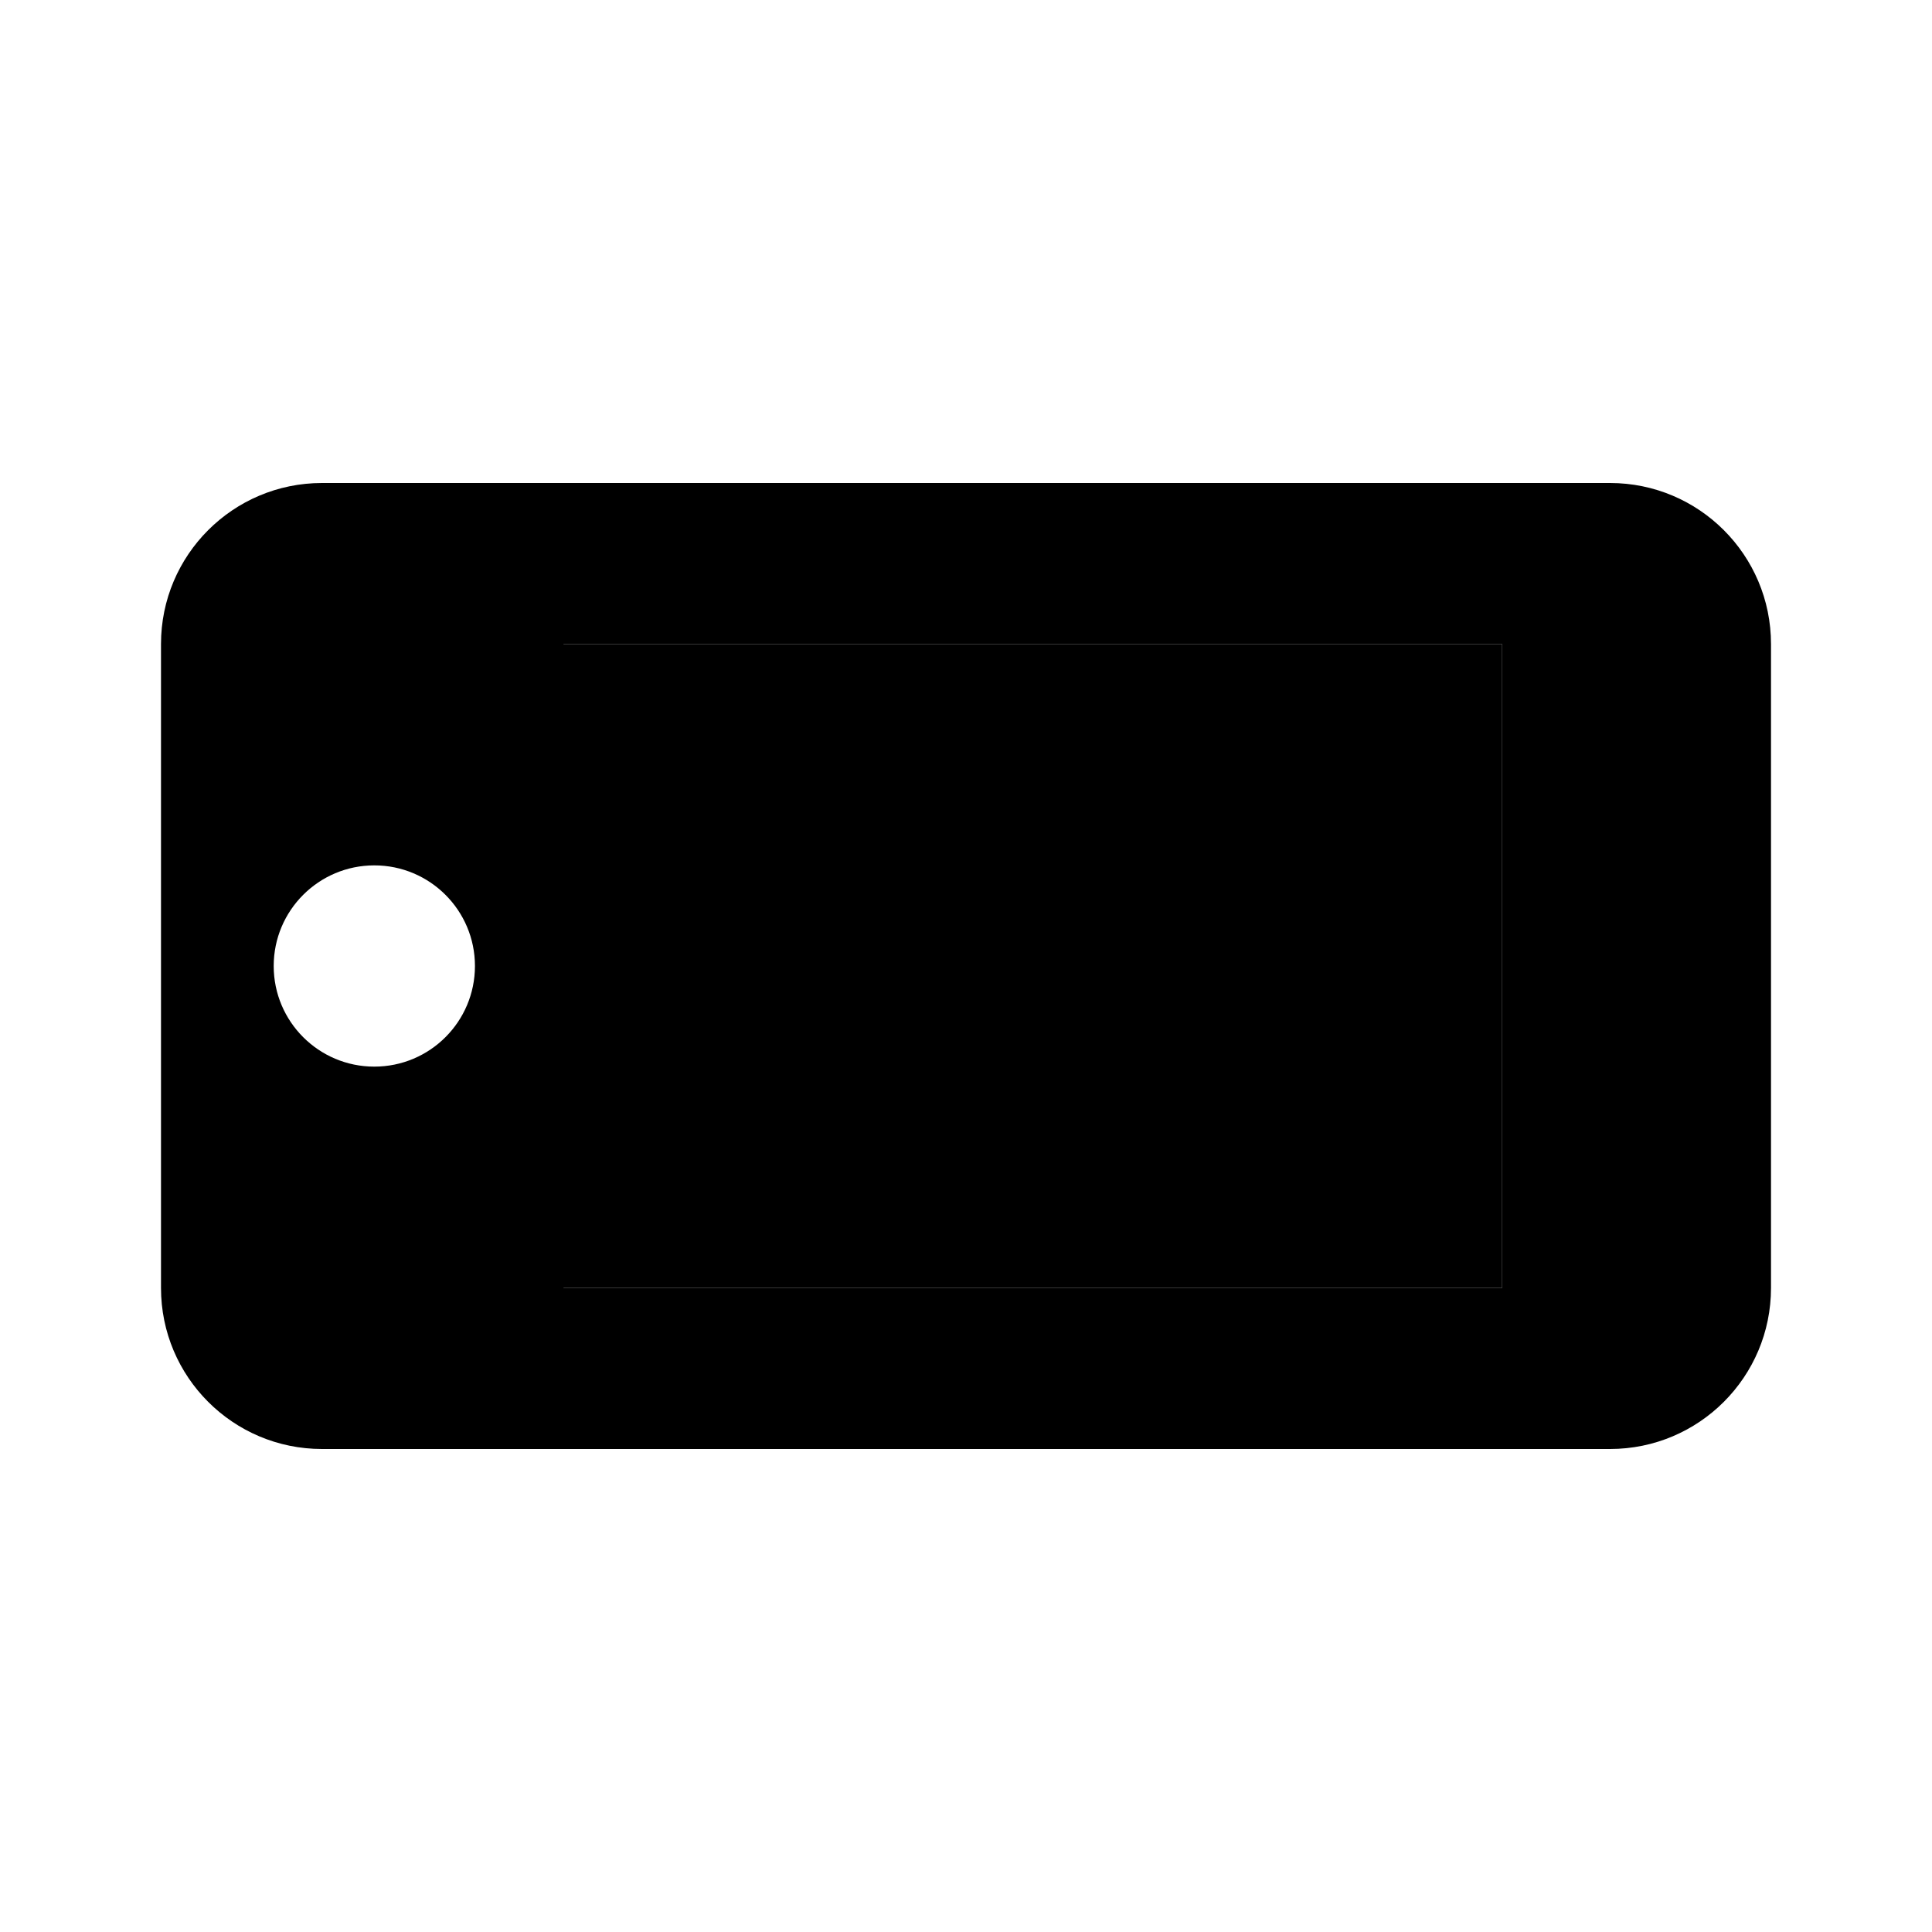
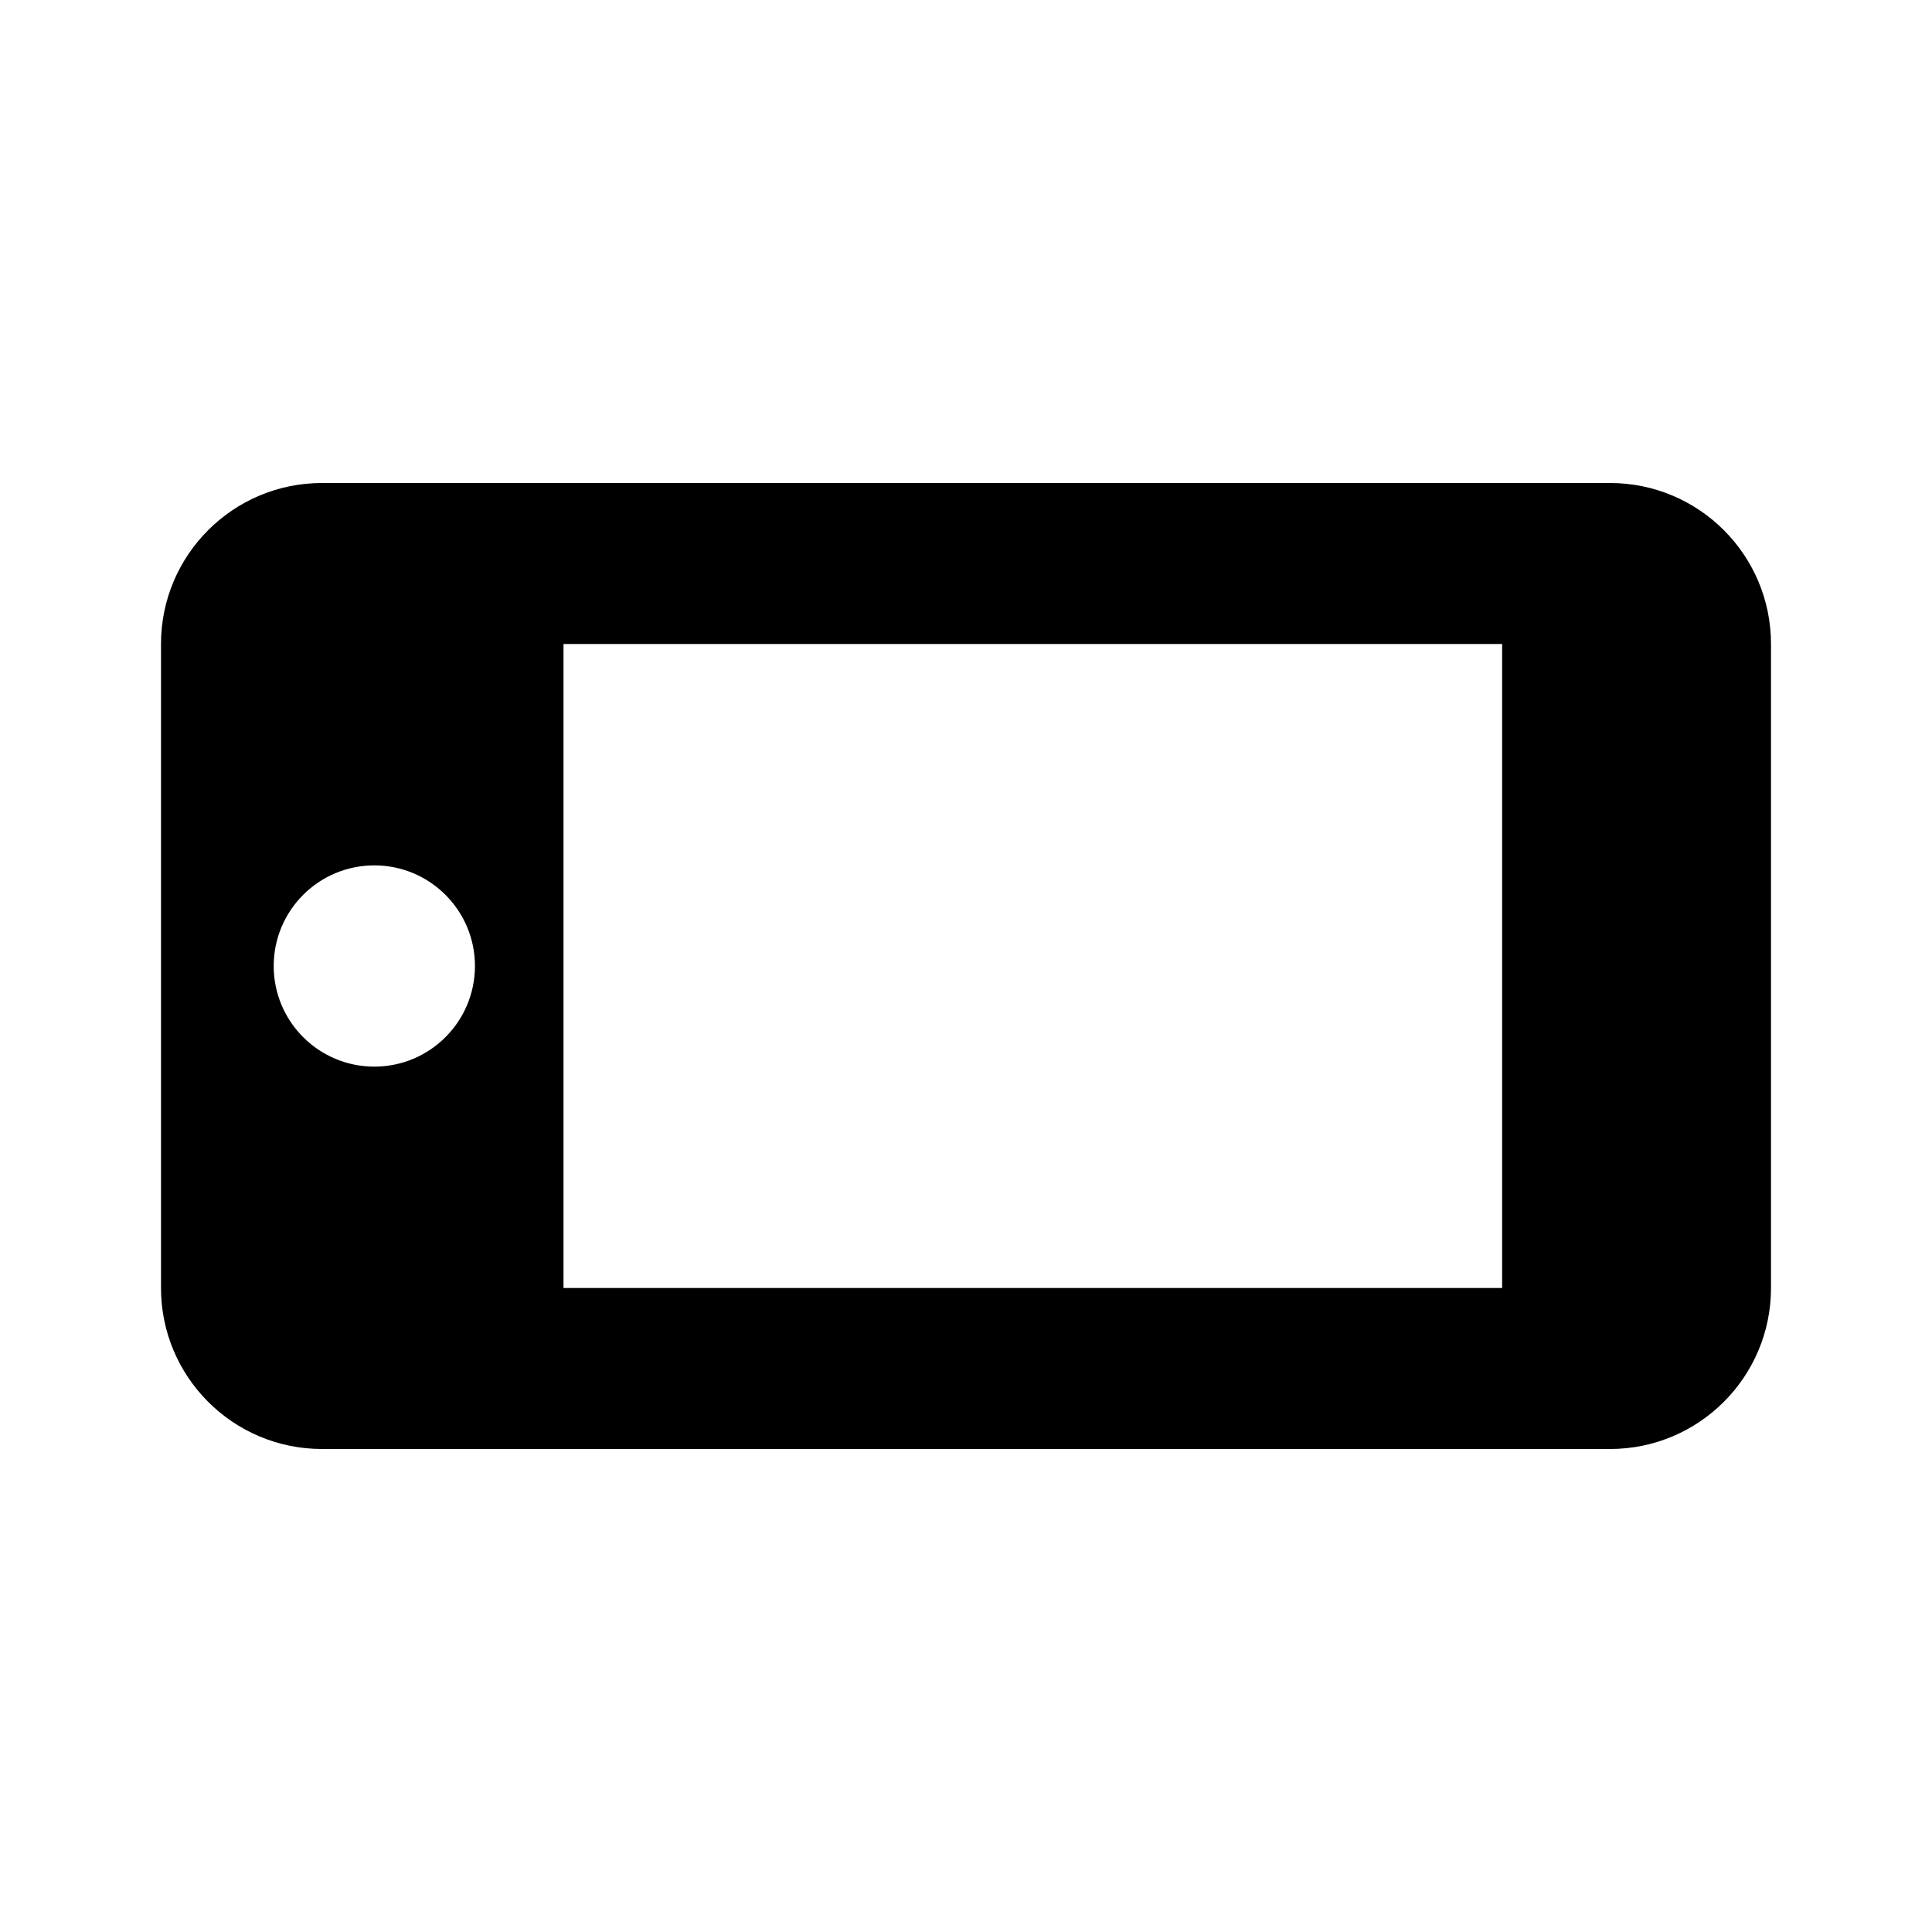
<svg xmlns="http://www.w3.org/2000/svg" viewBox="0 0 24 24" id="ds-icon-dashboard-device-landscape">
-   <path d="M6.99 8h11.67v8H6.99z" />
+   <path fill="none" d="M6.99 8h11.67v8H6.99z" />
  <path d="M22 16V8a2 2 0 0 0-2-2H4a2 2 0 0 0-2 2v8a2 2 0 0 0 2 2h16a2 2 0 0 0 2-2zM3.4 12a1.25 1.25 0 1 1 1.25 1.25A1.25 1.25 0 0 1 3.4 12zM7 16V8h11.66v8z" />
</svg>
